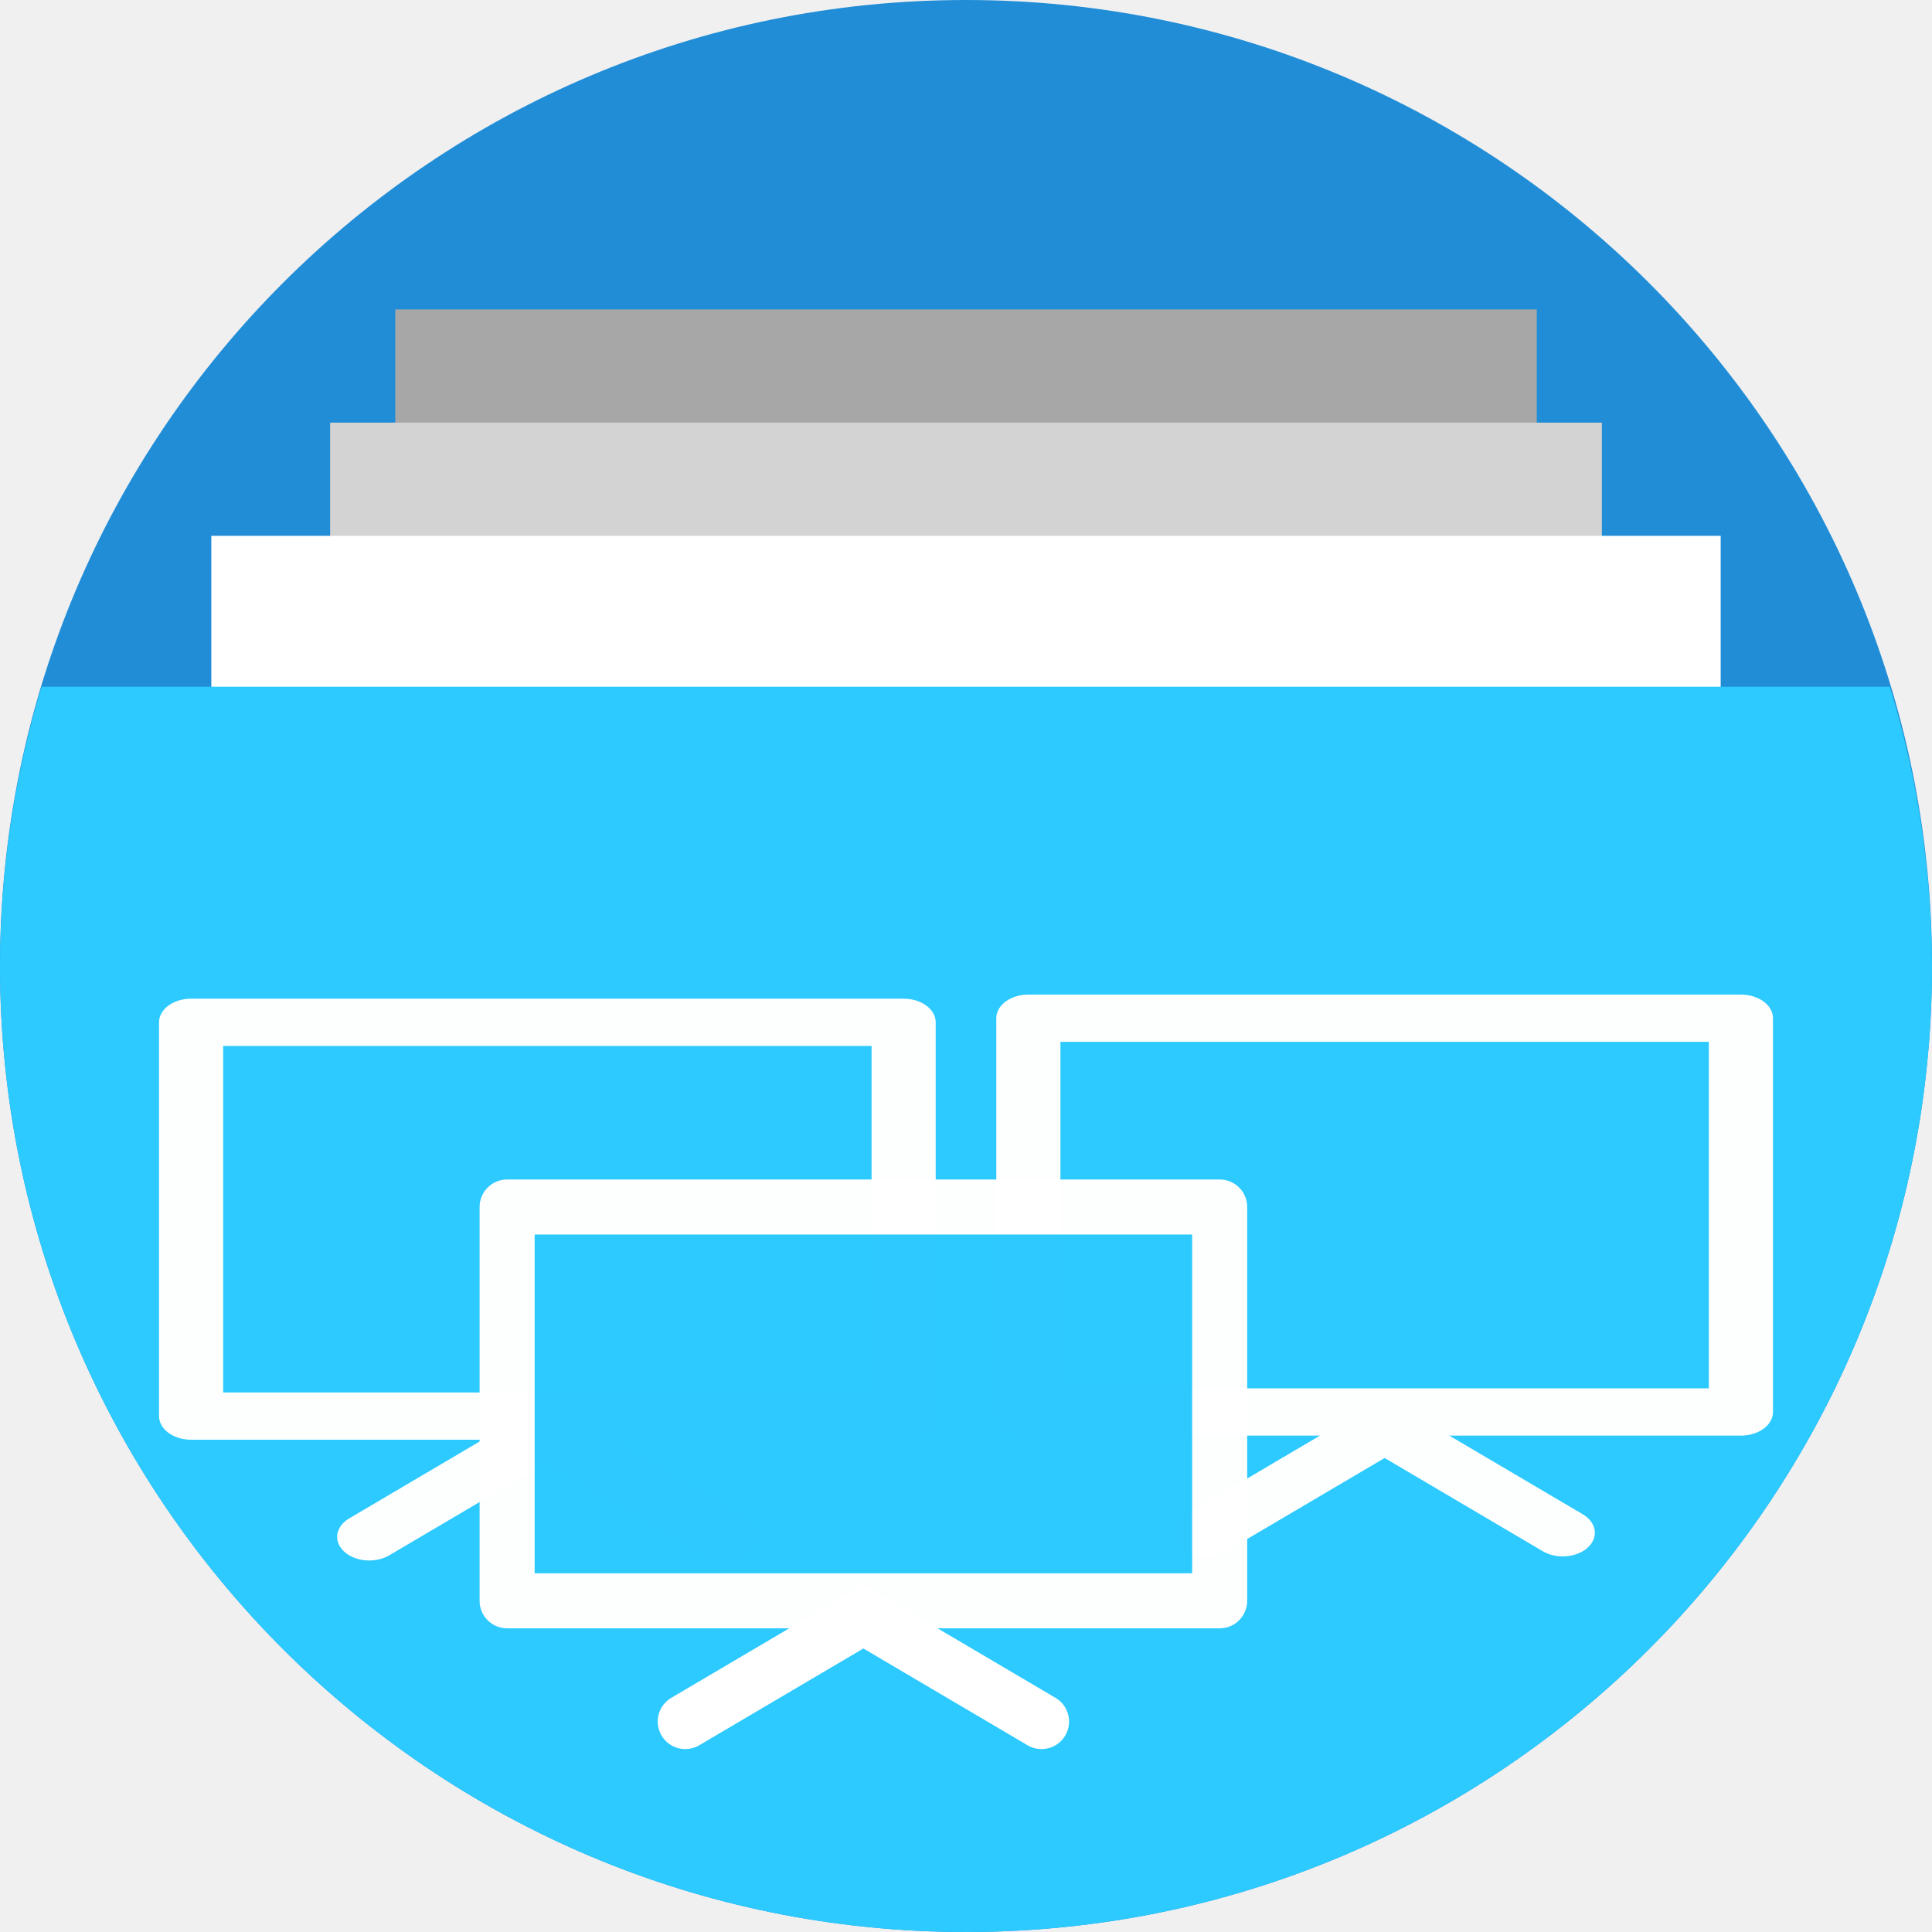
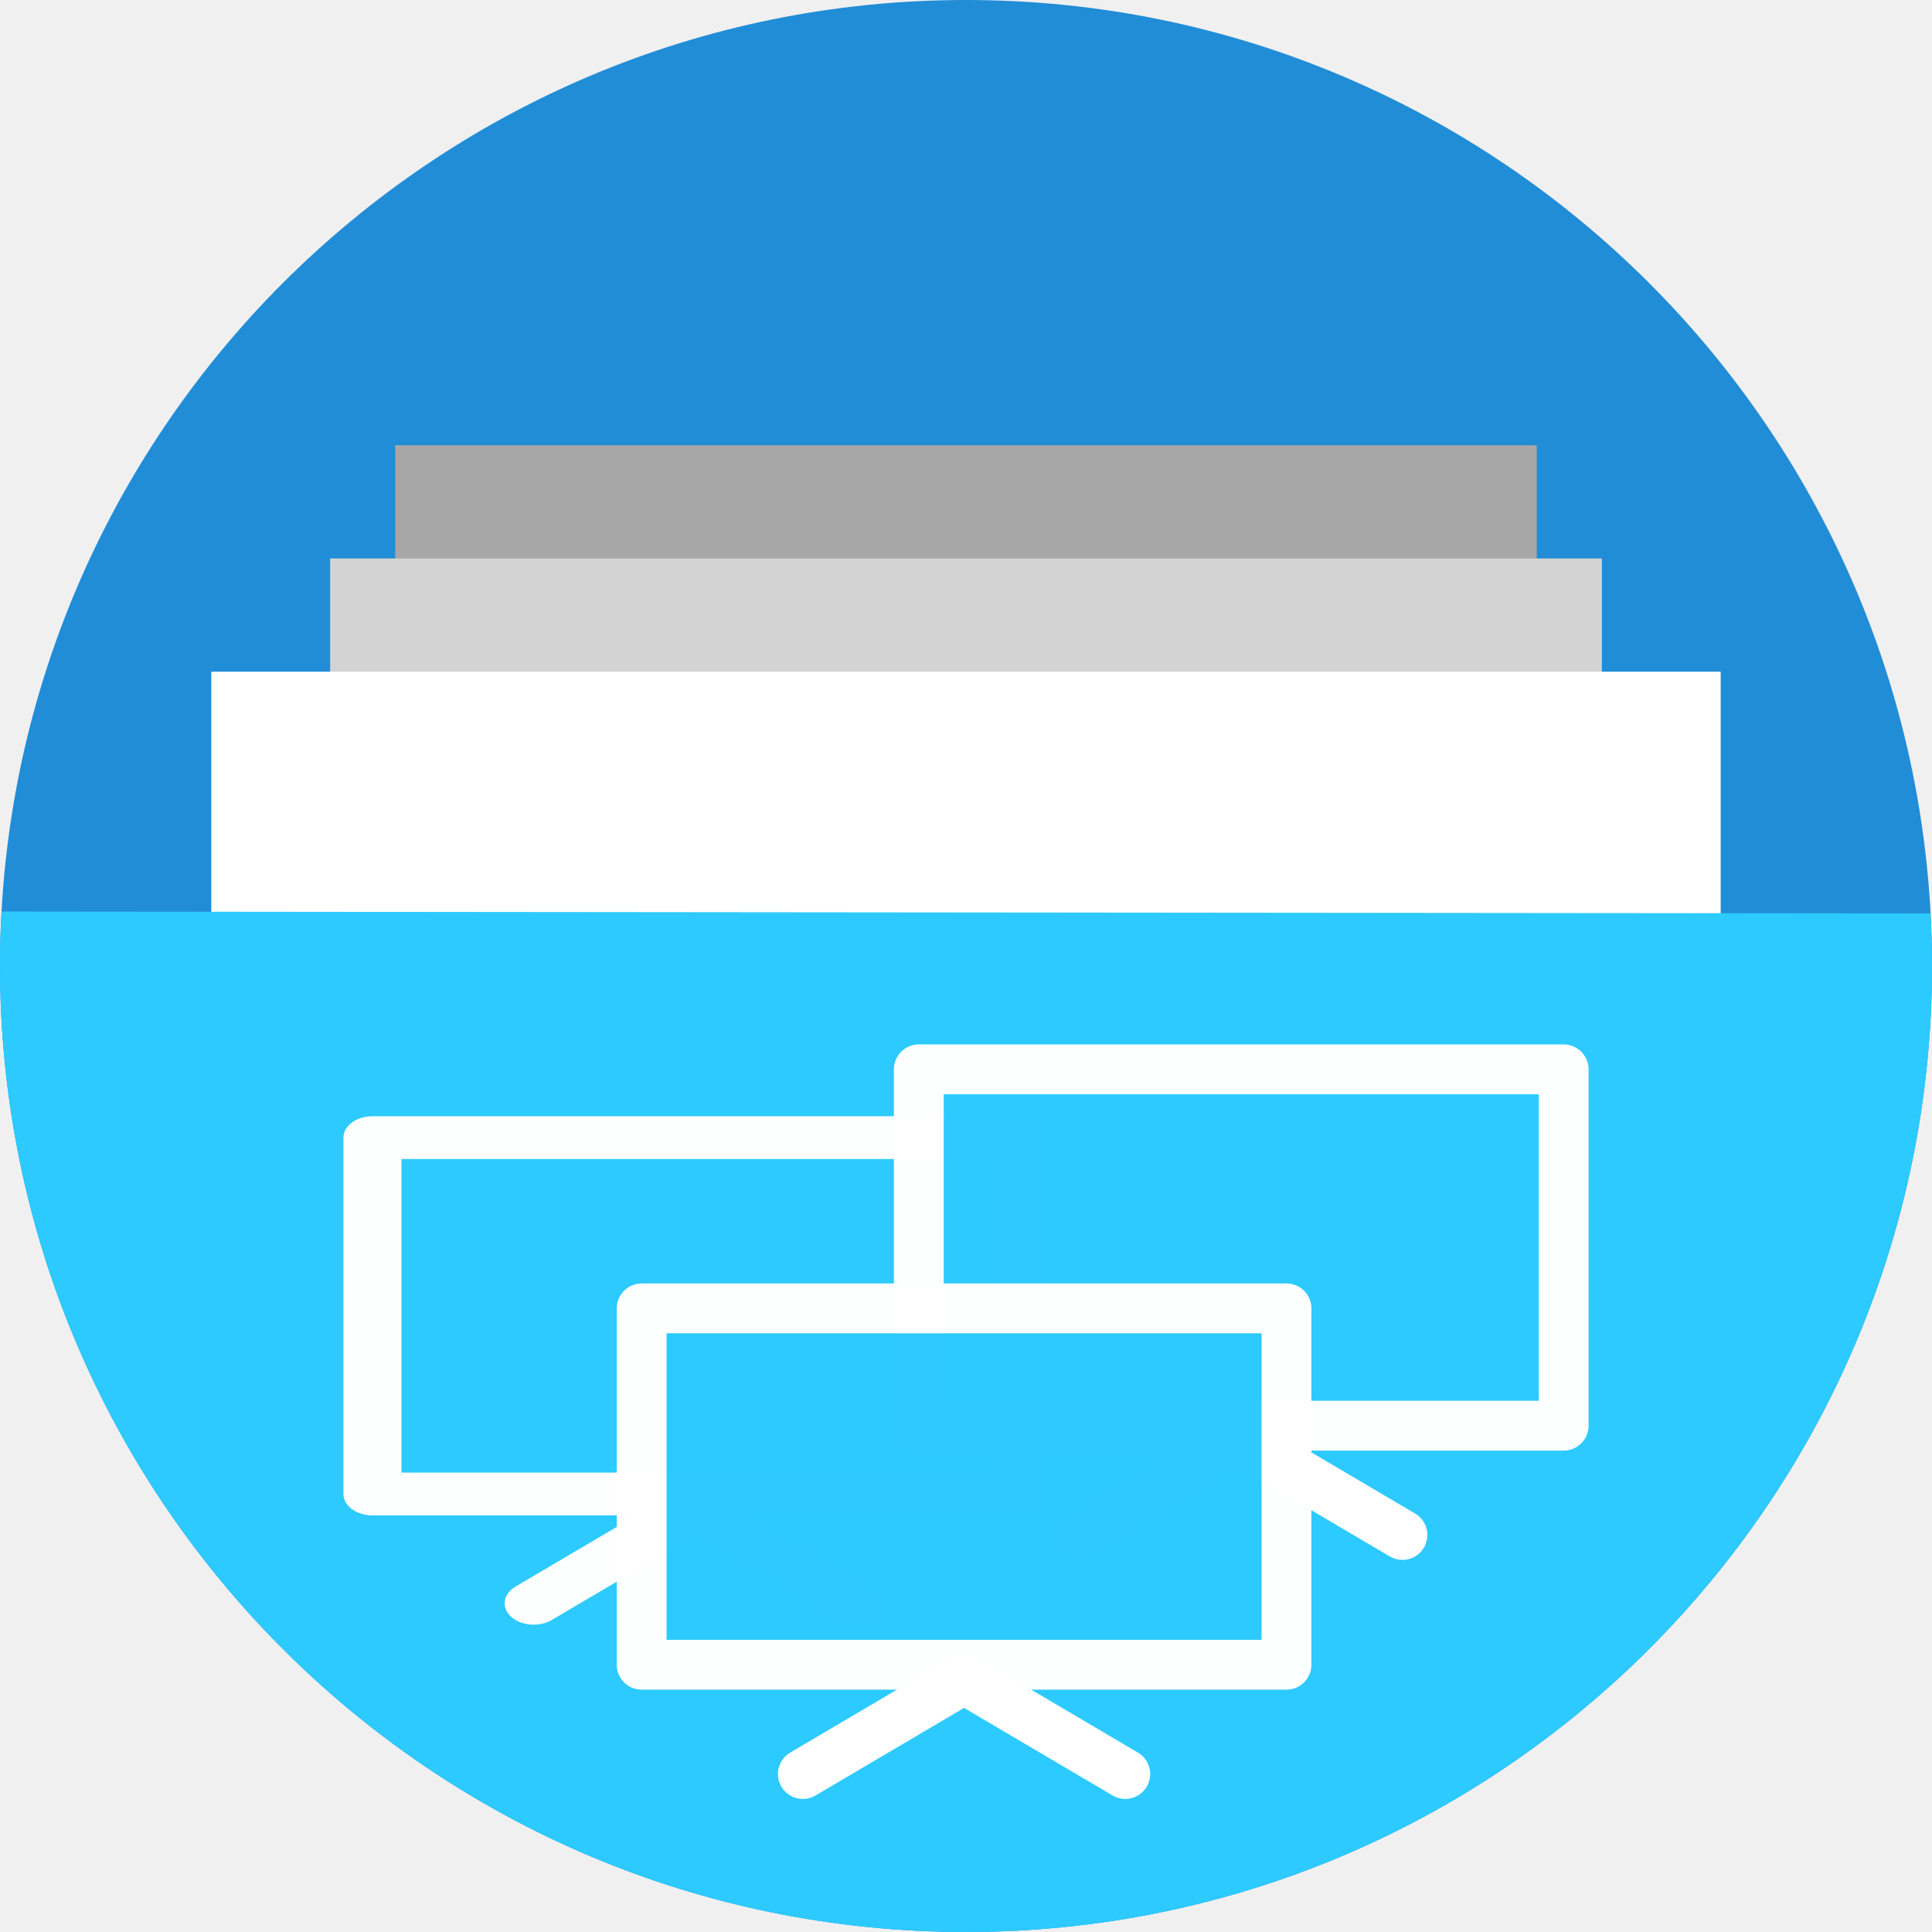
<svg xmlns="http://www.w3.org/2000/svg" version="1.1" id="svg2" viewBox="0 0 256 256" height="256" width="256">
  <defs id="defs4">
    <clipPath id="clipPath5002" clipPathUnits="userSpaceOnUse">
      <g id="g5004">
        <path style="fill:#0f9d58;fill-opacity:1;stroke:none;stroke-width:4.858;stroke-linejoin:round;stroke-miterlimit:4;stroke-dasharray:none;stroke-opacity:1" d="M 88.118,249.435 C 46.103,235.291 14.771,201.687 4.134,159.361 1.338,148.236 0.923,144.163 0.926,127.889 0.928,117.472 1.134,112.014 1.658,108.541 4.465,89.913 12.177,70.638 23.043,55.086 c 3.959,-5.666 8.345,-10.931 9.102,-10.926 0.328,0.002 10.489,18.31 22.579,40.683 12.09,22.373 22.375,41.335 22.854,42.136 0.479,0.802 0.925,2.441 0.99,3.643 0.343,6.316 2.524,14.21 5.642,20.423 2.954,5.887 5.065,8.733 10.435,14.067 6.714,6.67 12.889,10.286 21.732,12.729 3.166,0.874 5.105,1.05 11.575,1.05 8.826,0 12.602,-0.762 19.264,-3.887 2.046,-0.96 3.937,-1.665 4.202,-1.568 0.265,0.097 -11.056,17.665 -25.157,39.038 l -25.639,38.861 -3.094,0.112 c -2.555,0.093 -4.195,-0.258 -9.409,-2.014 z" id="path5006" transform="translate(0,796.3622)" />
        <path style="fill:#f4b400;fill-opacity:1;stroke:none;stroke-width:4.858;stroke-linejoin:round;stroke-miterlimit:4;stroke-dasharray:none;stroke-opacity:1" d="m 112.36,1051.517 c -10.001,-1.45 -12.156,-1.82 -12.532,-2.156 -0.249,-0.222 1.738,-3.748 4.55,-8.072 7.166,-11.021 49.772,-74.648 50.259,-75.055 3.575,-2.992 8.635,-8.041 10.575,-10.554 3.362,-4.353 7.558,-12.914 9.065,-18.494 6.193,-22.925 -2.593,-47.152 -21.7,-59.837 l -2.961,-1.966 17.025,0.296 c 9.364,0.163 31.17,0.434 48.459,0.603 l 31.435,0.307 1.546,4.189 c 2.246,6.086 4.678,15.095 5.935,21.982 1.525,8.36 1.925,28.859 0.739,37.828 -3.08,23.278 -12.813,45.72 -27.802,64.106 -20.476,25.117 -51.46,42.197 -84.146,46.389 -5.312,0.681 -26.646,0.986 -30.446,0.436 z" id="path5008" />
        <path style="fill:#db4437;fill-opacity:1;stroke:none;stroke-width:10;stroke-linejoin:round;stroke-miterlimit:4;stroke-dasharray:none;stroke-opacity:1" d="M 67.99,108.873 C 41.284,59.576 33.29,45.149 32.234,44.345 31.651,43.901 32.811,42.55 38.696,36.815 53.436,22.45 68.809,13.041 87.839,6.736 101.687,2.148 112.582,0.437 127.951,0.437 c 21.31,0 37.805,3.81 56.835,13.126 25.294,12.383 46.194,33.579 58.52,59.346 1.611,3.369 2.93,6.372 2.93,6.675 0,0.56 -10.549,0.495 -71.165,-0.437 l -24.288,-0.374 -3.931,-1.764 c -6.757,-3.033 -10.646,-3.84 -18.658,-3.868 -5.03,-0.018 -7.979,0.208 -10.316,0.788 -14.508,3.604 -26.283,12.948 -33.292,26.419 -3.585,6.891 -5.247,13.082 -6.332,23.583 l -0.337,3.267 -9.927,-18.326 z" id="path5010" transform="translate(0,796.3622)" />
      </g>
    </clipPath>
    <clipPath clipPathUnits="userSpaceOnUse" id="clipPath4271">
      <circle style="fill:#292929;fill-opacity:0.26;stroke:none;stroke-width:10;stroke-linejoin:round;stroke-miterlimit:4;stroke-dasharray:none;stroke-opacity:0.259" id="circle4273" cx="128" cy="128" r="128" />
    </clipPath>
    <clipPath id="clipPath4363" clipPathUnits="userSpaceOnUse">
      <circle style="fill:#4285f4;fill-opacity:1;stroke:none;stroke-width:10;stroke-linejoin:round;stroke-miterlimit:4;stroke-dasharray:none;stroke-opacity:0.259" id="circle4365" cx="128" cy="924.362" r="128" />
    </clipPath>
    <clipPath clipPathUnits="userSpaceOnUse" id="clipPath4452">
      <circle style="fill:#4285f4;fill-opacity:1;stroke:none;stroke-width:10;stroke-linejoin:round;stroke-miterlimit:4;stroke-dasharray:none;stroke-opacity:0.259" id="circle4454" cx="128" cy="924.362" r="128" />
    </clipPath>
    <clipPath id="clipPath5177" clipPathUnits="userSpaceOnUse">
      <circle style="fill:#4285f4;fill-opacity:1;stroke:none;stroke-width:10;stroke-linejoin:round;stroke-miterlimit:4;stroke-dasharray:none;stroke-opacity:0.259" id="circle5179" cx="128" cy="924.362" r="128" />
    </clipPath>
    <clipPath clipPathUnits="userSpaceOnUse" id="clipPath4342">
      <circle style="fill:#4285f4;fill-opacity:1;stroke:none;stroke-width:10;stroke-linejoin:round;stroke-miterlimit:4;stroke-dasharray:none;stroke-opacity:0.259" id="circle4344" cx="128" cy="933.487" r="128" />
    </clipPath>
    <clipPath id="clipPath4681" clipPathUnits="userSpaceOnUse">
      <circle style="fill:#9d5fad;fill-opacity:1;stroke:none;stroke-width:10;stroke-linejoin:round;stroke-miterlimit:4;stroke-dasharray:none;stroke-opacity:0.259" id="circle4683" cx="127.003" cy="930.44" r="128" />
    </clipPath>
    <clipPath clipPathUnits="userSpaceOnUse" id="clipPath4235">
      <circle style="fill:#0f9d58;fill-opacity:1;stroke:none;stroke-width:10;stroke-linejoin:round;stroke-miterlimit:4;stroke-dasharray:none;stroke-opacity:0.259" id="circle4237" cx="128" cy="924.362" r="128" />
    </clipPath>
    <clipPath id="clipPath4771" clipPathUnits="userSpaceOnUse">
      <circle style="fill:#0f9d58;fill-opacity:1;stroke:none;stroke-width:10;stroke-linejoin:round;stroke-miterlimit:4;stroke-dasharray:none;stroke-opacity:0.259" id="circle4773" cx="128" cy="924.362" r="128" />
    </clipPath>
    <clipPath clipPathUnits="userSpaceOnUse" id="clipPath4842">
      <circle style="fill:#0f9d58;fill-opacity:1;stroke:none;stroke-width:10;stroke-linejoin:round;stroke-miterlimit:4;stroke-dasharray:none;stroke-opacity:0.259" id="circle4844" cx="128" cy="924.362" r="128" />
    </clipPath>
    <clipPath id="clipPath4458" clipPathUnits="userSpaceOnUse">
      <circle style="fill:#ff3b38;fill-opacity:1;stroke:none;stroke-width:10;stroke-linejoin:round;stroke-miterlimit:4;stroke-dasharray:none;stroke-opacity:0.259" id="circle4460" cx="128" cy="924.362" r="128" />
    </clipPath>
    <clipPath clipPathUnits="userSpaceOnUse" id="clipPath4783">
      <circle style="fill:#ff3b38;fill-opacity:1;stroke:none;stroke-width:10;stroke-linejoin:round;stroke-miterlimit:4;stroke-dasharray:none;stroke-opacity:0.259" id="circle4785" cx="128" cy="924.362" r="128" />
    </clipPath>
    <clipPath id="clipPath4789" clipPathUnits="userSpaceOnUse">
      <circle style="fill:#80b4ff;fill-opacity:1;stroke:none;stroke-width:10;stroke-linejoin:round;stroke-miterlimit:4;stroke-dasharray:none;stroke-opacity:0.259" id="circle4791" cx="102.647" cy="924.362" r="128" />
    </clipPath>
    <clipPath clipPathUnits="userSpaceOnUse" id="clipPath4476">
      <circle style="fill:#80b4ff;fill-opacity:1;stroke:none;stroke-width:10;stroke-linejoin:round;stroke-miterlimit:4;stroke-dasharray:none;stroke-opacity:0.259" id="circle4478" cx="112.592" cy="920.235" r="82.028" />
    </clipPath>
    <filter id="filter4298" style="color-interpolation-filters:sRGB">
      <feFlood id="feFlood4300" result="flood" flood-color="rgb(0,0,0)" flood-opacity="0.498" />
      <feComposite id="feComposite4302" result="composite1" operator="in" in2="SourceGraphic" in="flood" />
      <feGaussianBlur id="feGaussianBlur4304" result="blur" stdDeviation="1.6" in="composite1" />
      <feOffset id="feOffset4306" result="offset" dy="-7.7" dx="-2.77556e-17" />
      <feComposite id="feComposite4308" result="composite2" operator="over" in2="offset" in="SourceGraphic" />
    </filter>
    <clipPath clipPathUnits="userSpaceOnUse" id="clipPath5389">
      <circle style="fill:#2496e3;fill-opacity:1;stroke:none;stroke-width:10;stroke-linejoin:round;stroke-miterlimit:4;stroke-dasharray:none;stroke-opacity:0.259" id="circle5391" cx="128" cy="924.362" r="128" />
    </clipPath>
    <clipPath clipPathUnits="userSpaceOnUse" id="clipPath5092">
      <path transform="matrix(1.231534,0,0,1.060896,-109.2427,-939.3781)" id="path5094" d="m 10.421,864.272 42.535,-0.091 21.267,-0.046 c 7.245,-0.015 14.491,-0.03 21.736,-0.046 8.395,-10.588 10.292,-15.477 14.085,-17.717 3.793,-2.24 9.482,-1.832 25.46,-1.827 23.366,-0.007 109.606,-0.678 109.606,-0.678 l -0.088,12.152 -0.088,12.152 -0.088,12.152 -0.088,12.152 -0.088,12.152 -0.088,12.152 -0.088,12.152 -0.088,12.152 -0.088,12.152 -0.088,12.152 -0.088,12.152 -0.088,12.152 -0.088,12.152 -0.088,12.152 c 0,0 0.594,8.159 -0.088,12.152 -0.582,3.408 -0.78,7.518 -3.37,9.807 -2.831,2.503 -7.334,1.952 -11.093,2.344 -4.766,0.498 -14.375,0 -14.375,0 l -14.375,0 -14.375,0 -14.375,0 -14.375,0 -14.375,0 -14.375,0 -14.375,0 -14.375,0 -14.375,0 c 0,0 -9.583,0 -14.375,0 -4.792,0 -9.583,0 -14.375,0 -4.792,0 -9.501,0.094 -14.375,0 -4.874,-0.093 -10.854,0.062 -15.031,-0.571 -4.177,-0.633 -7.7,-0.558 -9.968,-2.711 -2.269,-2.154 -2.216,-4.499 -2.972,-7.595 -0.756,-3.095 -0.957,-7.246 -1.189,-10.877 -0.232,-3.631 -0.137,-7.251 -0.205,-10.877 -0.068,-3.626 -0.137,-7.251 -0.205,-10.877 -0.068,-3.626 -0.137,-7.251 -0.205,-10.877 -0.068,-3.626 -0.137,-7.251 -0.205,-10.877 -0.068,-3.626 -0.205,-10.877 -0.205,-10.877 L 12.062,951.284 11.857,940.408 11.652,929.531 11.447,918.655 11.242,907.778 11.037,896.902 10.832,886.025 10.627,875.148 Z" style="opacity:0.91;fill:#38bae1;fill-opacity:1;stroke:none;stroke-width:0;stroke-linecap:round;stroke-linejoin:round;stroke-miterlimit:4;stroke-dasharray:none;stroke-opacity:1;filter:url(#filter4298)" />
    </clipPath>
    <clipPath clipPathUnits="userSpaceOnUse" id="clipPath5147">
      <circle style="fill:#2496e3;fill-opacity:1;stroke:none;stroke-width:10;stroke-linejoin:round;stroke-miterlimit:4;stroke-dasharray:none;stroke-opacity:0.259" id="circle5149" cx="128" cy="924.362" r="128" />
    </clipPath>
    <clipPath clipPathUnits="userSpaceOnUse" id="clipPath5153">
      <path clip-path="url(#clipPath5147)" id="path5155" d="m 255.701,889.78 -111.252,-0.299 -33.495,-57.121 -110.953,0 0,220 256,0 z" style="opacity:1;fill:#37bae1;fill-opacity:1;stroke:none;stroke-width:10;stroke-linecap:butt;stroke-linejoin:miter;stroke-miterlimit:4;stroke-dasharray:none;stroke-opacity:1" transform="matrix(0.9631056,0,0,0.9631058,-73.60826,-871.1027)" />
    </clipPath>
    <clipPath id="clipPath4537" clipPathUnits="userSpaceOnUse">
      <path transform="matrix(0.8746836,0,0,0.8746837,-63.85454,-777.382)" clip-path="url(#clipPath5147)" id="path4539" d="m 255.402,879.313 -121.72,0 -22.729,-46.953 -110.953,0 0,220 256,0 z" style="opacity:1;fill:#2ccaff;fill-opacity:1;stroke:none;stroke-width:10;stroke-linecap:butt;stroke-linejoin:miter;stroke-miterlimit:4;stroke-dasharray:none;stroke-opacity:1" />
    </clipPath>
    <clipPath clipPathUnits="userSpaceOnUse" id="clipPath4592">
      <ellipse style="fill:#218dd7;fill-opacity:1;stroke:none;stroke-width:10;stroke-linejoin:round;stroke-miterlimit:4;stroke-dasharray:none;stroke-opacity:0.259" id="circle4594" cx="48.105" cy="31.143" rx="111.96" ry="111.96" />
    </clipPath>
    <clipPath id="clipPath5287" clipPathUnits="userSpaceOnUse">
      <circle style="fill:#218dd7;fill-opacity:1;stroke:none;stroke-width:10;stroke-linejoin:round;stroke-miterlimit:4;stroke-dasharray:none;stroke-opacity:0.259" id="circle5289" cx="143.661" cy="935.11" r="110.354" />
    </clipPath>
    <clipPath clipPathUnits="userSpaceOnUse" id="clipPath4946">
      <g id="g4956" transform="translate(-5e-7,74.17366)">
        <rect style="opacity:1;fill:#a7a7a7;fill-opacity:1;stroke:none;stroke-width:11.469;stroke-linecap:butt;stroke-linejoin:miter;stroke-miterlimit:4;stroke-dasharray:none;stroke-opacity:1" id="rect4948" width="151.256" height="45" x="52.372" y="737.362" />
        <rect y="752.362" x="43.744" height="45" width="168.512" id="rect4950" style="opacity:1;fill:#d3d3d3;fill-opacity:1;stroke:none;stroke-width:12.105;stroke-linecap:butt;stroke-linejoin:miter;stroke-miterlimit:4;stroke-dasharray:none;stroke-opacity:1" />
        <rect style="opacity:1;fill:#ffffff;fill-opacity:1;stroke:none;stroke-width:13.188;stroke-linecap:butt;stroke-linejoin:miter;stroke-miterlimit:4;stroke-dasharray:none;stroke-opacity:1" id="rect4952" width="200" height="45" x="28" y="767.362" />
        <path id="path4954" d="M 5.506,787.362 A 128,128 0 0 0 0,824.362 128,128 0 0 0 128,952.362 128,128 0 0 0 256,824.362 a 128,128 0 0 0 -5.582,-37 z" style="fill:#2ccaff;fill-opacity:1;fill-rule:evenodd;stroke:none;stroke-width:2.849px;stroke-linecap:butt;stroke-linejoin:miter;stroke-opacity:1" />
      </g>
    </clipPath>
  </defs>
  <g id="layer1" transform="translate(0,-796.3622)">
-     <circle r="128" cy="924.362" cx="128" id="path4152" style="fill:#218dd7;fill-opacity:1;stroke:none;stroke-width:10;stroke-linejoin:round;stroke-miterlimit:4;stroke-dasharray:none;stroke-opacity:0.259" />
    <text xml:space="preserve" style="font-style:normal;font-weight:normal;font-size:40px;line-height:125%;font-family:sans-serif;letter-spacing:0px;word-spacing:0px;fill:#000000;fill-opacity:1;stroke:none;stroke-width:1px;stroke-linecap:butt;stroke-linejoin:miter;stroke-opacity:1" x="120" y="927.362" id="text4914">
      <tspan id="tspan4916" x="120" y="927.362" />
    </text>
-     <g id="g4241" transform="translate(-4.11162,138)" style="stroke:none">
-       <g id="g4446" style="stroke:none">
-         <g style="fill:none;fill-rule:evenodd;stroke:none;stroke-width:10;stroke-linecap:round;stroke-linejoin:miter;stroke-miterlimit:4;stroke-dasharray:none;stroke-opacity:1" id="g4448">
-           <path d="m 129.989,850.412 c 0,15 0,15 0,15 L -82.143,1077.544 c 0,0 0,0 0,-15 z" id="path4450" style="stroke:none" />
-         </g>
-         <path style="fill:none;fill-rule:evenodd;stroke:none;stroke-width:10;stroke-linecap:round;stroke-linejoin:miter;stroke-miterlimit:4;stroke-dasharray:none;stroke-opacity:1" d="m 129.989,850.412 c 0,15 0,15 0,15" id="path4247" />
-       </g>
-       <g id="g4453" style="stroke:none">
-         <g style="fill:none;fill-rule:evenodd;stroke:none;stroke-width:10;stroke-linecap:round;stroke-linejoin:miter;stroke-miterlimit:4;stroke-dasharray:none;stroke-opacity:1" id="g4455">
-           <path d="m 111.581,850.412 c 0,15 0,15 0,15 l -212.132,212.132 c 0,0 0,0 0,-15 z" id="path4457" style="stroke:none" />
-         </g>
-         <path id="path4245" d="m 111.581,850.412 c 0,15 0,15 0,15" style="fill:none;fill-rule:evenodd;stroke:none;stroke-width:10;stroke-linecap:round;stroke-linejoin:miter;stroke-miterlimit:4;stroke-dasharray:none;stroke-opacity:1" />
-       </g>
-       <g id="g4460" style="stroke:none">
-         <g style="fill:none;fill-rule:evenodd;stroke:none;stroke-width:10;stroke-linecap:round;stroke-linejoin:miter;stroke-miterlimit:4;stroke-dasharray:none;stroke-opacity:1" id="g4462">
-           <path d="m 93.173,850.412 c 0,15 0,15 0,15 L -118.959,1077.544 c 0,0 0,0 0,-15 z" id="path4464" style="stroke:none" />
-         </g>
-         <path style="fill:none;fill-rule:evenodd;stroke:none;stroke-width:10;stroke-linecap:round;stroke-linejoin:miter;stroke-miterlimit:4;stroke-dasharray:none;stroke-opacity:1" d="m 93.173,850.412 c 0,15 0,15 0,15" id="path4243" />
-       </g>
-       <g id="g4467" style="stroke:none">
-         <g style="fill:none;fill-rule:evenodd;stroke:none;stroke-width:10;stroke-linecap:round;stroke-linejoin:miter;stroke-miterlimit:4;stroke-dasharray:none;stroke-opacity:1" id="g4469">
-           <path d="m 166.804,850.412 c 0,15 0,15 0,15 L -45.328,1077.544 c 0,0 0,0 0,-15 z" id="path4471" style="stroke:none" />
-         </g>
-         <path style="fill:none;fill-rule:evenodd;stroke:none;stroke-width:10;stroke-linecap:round;stroke-linejoin:miter;stroke-miterlimit:4;stroke-dasharray:none;stroke-opacity:1" d="m 166.804,850.412 c 0,15 0,15 0,15" id="path4251" />
-       </g>
-       <g id="g4474" style="stroke:none">
-         <g style="fill:none;fill-rule:evenodd;stroke:none;stroke-width:10;stroke-linecap:round;stroke-linejoin:miter;stroke-miterlimit:4;stroke-dasharray:none;stroke-opacity:1" id="g4476">
-           <path d="m 148.396,850.412 c 0,15 0,15 0,15 L -63.736,1077.544 c 0,0 0,0 0,-15 z" id="path4478" style="stroke:none" />
-         </g>
-         <path id="path4249" d="m 148.396,850.412 c 0,15 0,15 0,15" style="fill:none;fill-rule:evenodd;stroke:none;stroke-width:10;stroke-linecap:round;stroke-linejoin:miter;stroke-miterlimit:4;stroke-dasharray:none;stroke-opacity:1" />
-       </g>
-     </g>
    <g style="opacity:1;fill:#ffffff;fill-opacity:1;fill-rule:nonzero;stroke:none;stroke-width:1;stroke-miterlimit:4;stroke-dasharray:none;stroke-opacity:1" id="g4228" transform="matrix(1.143271,0,0,1.14327,73.00302,888.7578)">
      <g style="fill:#ffffff;fill-opacity:1;stroke:none;stroke-width:1;stroke-miterlimit:4;stroke-dasharray:none;stroke-opacity:1" id="g4230" />
    </g>
-     <g transform="translate(0,100.0001)" id="g4614">
-       <rect y="737.362" x="52.372" height="45" width="151.256" id="rect4515" style="opacity:1;fill:#a7a7a7;fill-opacity:1;stroke:none;stroke-width:11.469;stroke-linecap:butt;stroke-linejoin:miter;stroke-miterlimit:4;stroke-dasharray:none;stroke-opacity:1" />
-       <rect style="opacity:1;fill:#d3d3d3;fill-opacity:1;stroke:none;stroke-width:12.105;stroke-linecap:butt;stroke-linejoin:miter;stroke-miterlimit:4;stroke-dasharray:none;stroke-opacity:1" id="rect5393" width="168.512" height="45" x="43.744" y="752.362" />
-       <rect y="767.362" x="28" height="45" width="200" id="rect5395" style="opacity:1;fill:#ffffff;fill-opacity:1;stroke:none;stroke-width:13.188;stroke-linecap:butt;stroke-linejoin:miter;stroke-miterlimit:4;stroke-dasharray:none;stroke-opacity:1" />
-       <path style="fill:#2ccaff;fill-opacity:1;fill-rule:evenodd;stroke:none;stroke-width:2.849px;stroke-linecap:butt;stroke-linejoin:miter;stroke-opacity:1" d="M 5.506,787.362 A 128,128 0 0 0 0,824.362 128,128 0 0 0 128,952.362 128,128 0 0 0 256,824.362 a 128,128 0 0 0 -5.582,-37 z" id="path57" />
+     <circle r="128" cy="924.362" cx="128" id="path4152-3" style="fill:#218dd7;fill-opacity:1;stroke:none;stroke-width:10;stroke-linejoin:round;stroke-miterlimit:4;stroke-dasharray:none;stroke-opacity:0.259" />
+     <g id="g977" transform="translate(0,10.00001)">
+       <rect style="opacity:1;fill:#a7a7a7;fill-opacity:1;stroke:none;stroke-width:11.469;stroke-linecap:butt;stroke-linejoin:miter;stroke-miterlimit:4;stroke-dasharray:none;stroke-opacity:1" id="rect4515-3" width="151.256" height="45" x="52.372" y="845.362" />
+       <rect y="860.362" x="43.744" height="45" width="168.512" id="rect5393-6" style="opacity:1;fill:#d3d3d3;fill-opacity:1;stroke:none;stroke-width:12.105;stroke-linecap:butt;stroke-linejoin:miter;stroke-miterlimit:4;stroke-dasharray:none;stroke-opacity:1" />
+       <rect style="opacity:1;fill:#ffffff;fill-opacity:1;stroke:none;stroke-width:13.188;stroke-linecap:butt;stroke-linejoin:miter;stroke-miterlimit:4;stroke-dasharray:none;stroke-opacity:1" id="rect5395-7" width="200" height="45" x="28" y="875.362" />
    </g>
-     <g id="g4599" transform="translate(5e-7,25.8264)" clip-path="url(#clipPath4946)" style="fill:#218dd7;fill-opacity:1">
-       <g id="g4587" transform="matrix(0.9441608,0,0,0.6957059,-45.49144,295.6119)" style="opacity:0.99;fill:#218dd7;fill-opacity:1;stroke:#ffffff;stroke-opacity:1">
-         <g id="g4786" style="fill:#218dd7;fill-opacity:1">
-           <g id="g4783" style="color:#000000;font-style:normal;font-variant:normal;font-weight:normal;font-stretch:normal;font-size:medium;line-height:normal;font-family:sans-serif;font-variant-ligatures:normal;font-variant-position:normal;font-variant-caps:normal;font-variant-numeric:normal;font-variant-alternates:normal;font-feature-settings:normal;text-indent:0;text-align:start;text-decoration:none;text-decoration-line:none;text-decoration-style:solid;text-decoration-color:#000000;letter-spacing:normal;word-spacing:normal;text-transform:none;writing-mode:lr-tb;direction:ltr;text-orientation:mixed;dominant-baseline:auto;baseline-shift:baseline;text-anchor:start;white-space:normal;shape-padding:0;clip-rule:nonzero;display:inline;overflow:visible;visibility:visible;opacity:1;isolation:auto;mix-blend-mode:normal;color-interpolation:sRGB;color-interpolation-filters:linearRGB;solid-color:#000000;solid-opacity:1;fill:#218dd7;fill-opacity:1;fill-rule:nonzero;stroke:none;stroke-width:9;stroke-linecap:round;stroke-linejoin:round;stroke-miterlimit:4;stroke-dasharray:none;stroke-dashoffset:0;stroke-opacity:1;color-rendering:auto;image-rendering:auto;shape-rendering:auto;text-rendering:auto;enable-background:accumulate">
-             <path id="path4699" d="M188.642 876.58L188.642 907.299L82.576 1013.365L82.576 982.646Z" style="fill:#218dd7;fill-opacity:1" />
-             <path id="path4701" d="M188.642 907.299L178.862 907.299L72.796 1013.365L82.576 1013.365Z" style="fill:#218dd7;fill-opacity:1" />
-             <path id="path4703" d="M178.862 907.299L178.862 877.363L72.796 983.429L72.796 1013.365Z" style="fill:#218dd7;fill-opacity:1" />
-             <path id="path4705" d="M175 872.122L75 872.122L-31.066 978.188L68.934 978.188Z" style="fill:#218dd7;fill-opacity:1" />
-             <path id="path4707" d="M71.138 877.363L71.138 952.363L-34.928 1058.429L-34.928 983.429Z" style="fill:#218dd7;fill-opacity:1" />
-             <path id="path4709" d="M75 957.604L114.589 957.604L8.523 1063.67L-31.066 1063.67Z" style="fill:#218dd7;fill-opacity:1" />
-             <path id="path4711" d="M114.589 957.604C109.072 962.017 103.555 966.43 98.038 970.844L-8.028 1076.91C-2.511 1072.496 3.006 1068.083 8.523 1063.67Z" style="fill:#218dd7;fill-opacity:1" />
-             <path id="path4713" d="M99.999 980.603L115.489 980.603L9.423 1086.669L-6.067 1086.669Z" style="fill:#218dd7;fill-opacity:1" />
-             <path id="path4715" d="M115.489 980.603L115.489 987.54L9.423 1093.606L9.423 1086.669Z" style="fill:#218dd7;fill-opacity:1" />
-             <path id="path4717" d="M119.351 992.781L158.941 992.781L52.875 1098.847L13.285 1098.847Z" style="fill:#218dd7;fill-opacity:1" />
-             <path id="path4719" d="M158.941 992.781C153.424 997.194 147.908 1001.608 142.392 1006.021L36.326 1112.087C41.842 1107.674 47.358 1103.26 52.875 1098.847Z" style="fill:#218dd7;fill-opacity:1" />
-             <path id="path4721" d="M144.353 1015.779L194.352 1015.779L88.286 1121.845L38.287 1121.845Z" style="fill:#218dd7;fill-opacity:1" />
-             <path id="path4723" d="M196.313 1006.021C190.796 1001.608 185.28 997.194 179.764 992.781L73.698 1098.847C79.214 1103.26 84.73 1107.674 90.247 1112.087Z" style="fill:#218dd7;fill-opacity:1" />
-             <path id="path4725" d="M179.764 992.781L219.351 992.781L113.285 1098.847L73.698 1098.847Z" style="fill:#218dd7;fill-opacity:1" />
-             <path id="path4727" d="M223.213 987.54L223.213 979.822L117.147 1085.888L117.147 1093.606Z" style="fill:#218dd7;fill-opacity:1" />
-             <path id="path4729" d="M223.213 979.822L267.505 979.822L161.439 1085.888L117.147 1085.888Z" style="fill:#218dd7;fill-opacity:1" />
-             <path id="path4731" d="M269.466 970.064C263.948 965.649 258.431 961.235 252.913 956.821L146.847 1062.887C152.365 1067.301 157.882 1071.715 163.4 1076.13Z" style="fill:#218dd7;fill-opacity:1" />
-             <path id="path4733" d="M252.913 956.821L292.504 956.821L186.438 1062.887L146.847 1062.887Z" style="fill:#218dd7;fill-opacity:1" />
-             <path id="path4735" d="M296.366 951.58L296.366 876.58L190.3 982.646L190.3 1057.646Z" style="fill:#218dd7;fill-opacity:1" />
-             <path id="path4737" d="M196.367 881.821L288.642 881.821L182.576 987.887L90.301 987.887Z" style="fill:#218dd7;fill-opacity:1" />
-             <path id="path4739" d="M288.642 881.821L288.642 946.338L182.576 1052.404L182.576 987.887Z" style="fill:#218dd7;fill-opacity:1" />
-             <path id="path4741" d="M288.642 946.338L219.351 946.338L113.285 1052.404L182.576 1052.404Z" style="fill:#218dd7;fill-opacity:1" />
-             <path id="path4743" d="M215.489 951.58L215.489 973.104L109.423 1079.17L109.423 1057.646Z" style="fill:#218dd7;fill-opacity:1" />
-             <path id="path4745" d="M215.489 974.581L215.489 982.298L109.423 1088.364L109.423 1080.647Z" style="fill:#218dd7;fill-opacity:1" />
-             <path id="path4747" d="M215.489 982.298L123.213 982.298L17.147 1088.364L109.423 1088.364Z" style="fill:#218dd7;fill-opacity:1" />
-             <path id="path4749" d="M123.213 982.298L123.213 975.361L17.147 1081.427L17.147 1088.364Z" style="fill:#218dd7;fill-opacity:1" />
-             <path id="path4751" d="M119.351 970.12L114.159 970.12L8.093 1076.186L13.285 1076.186Z" style="fill:#218dd7;fill-opacity:1" />
-             <path id="path4753" d="M114.159 970.12C116.543 968.212 118.928 966.306 121.312 964.398L15.246 1070.464C12.862 1072.372 10.477 1074.278 8.093 1076.186Z" style="fill:#218dd7;fill-opacity:1" />
-             <path id="path4755" d="M123.213 959.881L123.213 952.363L17.147 1058.429L17.147 1065.947Z" style="fill:#218dd7;fill-opacity:1" />
-             <path id="path4757" d="M119.351 947.121L78.862 947.121L-27.204 1053.187L13.285 1053.187Z" style="fill:#218dd7;fill-opacity:1" />
-             <path id="path4759" d="M78.862 947.121L78.862 882.605L-27.204 988.671L-27.204 1053.187Z" style="fill:#218dd7;fill-opacity:1" />
-             <path id="path4761" d="M78.862 882.605L171.137 882.605L65.071 988.671L-27.204 988.671Z" style="fill:#218dd7;fill-opacity:1" />
-             <path id="path4763" d="M171.137 882.605L171.137 912.54L65.071 1018.606L65.071 988.671Z" style="fill:#218dd7;fill-opacity:1" />
-             <path id="path4765" d="M175 917.781L192.504 917.781L86.438 1023.847L68.934 1023.847Z" style="fill:#218dd7;fill-opacity:1" />
-             <path id="path4767" d="M223.213 956.821L232.096 956.821L126.03 1062.887L117.147 1062.887Z" style="fill:#218dd7;fill-opacity:1" />
-             <path id="path4769" d="M232.096 956.821C229.135 959.19 226.174 961.558 223.213 963.927L117.147 1069.993C120.108 1067.624 123.069 1065.256 126.03 1062.887Z" style="fill:#218dd7;fill-opacity:1" />
-             <path id="path4771" d="M242.503 960.667C246.117 963.558 249.731 966.448 253.345 969.339L147.279 1075.405C143.665 1072.514 140.051 1069.624 136.437 1066.733Z" style="fill:#218dd7;fill-opacity:1" />
-             <path id="path4773" d="M253.345 969.339L231.664 969.339L125.598 1075.405L147.279 1075.405Z" style="fill:#218dd7;fill-opacity:1" />
-             <path id="path4775" d="M231.664 969.339C235.277 966.448 238.89 963.558 242.503 960.667L136.437 1066.733C132.824 1069.624 129.211 1072.514 125.598 1075.405Z" style="fill:#218dd7;fill-opacity:1" />
-             <path id="path4777" d="M169.352 996.624C172.965 999.515 176.579 1002.406 180.192 1005.296L74.126 1111.362C70.513 1108.472 66.899 1105.581 63.286 1102.69Z" style="fill:#218dd7;fill-opacity:1" />
-             <path id="path4779" d="M180.192 1005.296L158.513 1005.296L52.447 1111.362L74.126 1111.362Z" style="fill:#218dd7;fill-opacity:1" />
-             <path id="path4781" d="M158.513 1005.296C162.126 1002.406 165.739 999.515 169.352 996.624L63.286 1102.69C59.673 1105.581 56.06 1108.472 52.447 1111.362Z" style="fill:#218dd7;fill-opacity:1" />
-           </g>
-           <path id="path4583" d="m 192.504,871.339 a 3.863,5.243 0 0 0 -3.862,5.241 v 30.719 h -9.781 V 877.363 a 3.863,5.243 0 0 0 -3.862,-5.241 H 75 a 3.863,5.243 0 0 0 -3.862,5.241 v 75 a 3.863,5.243 0 0 0 3.862,5.241 h 39.59 c -5.517,4.413 -11.034,8.826 -16.551,13.24 a 3.863,5.243 0 0 0 1.961,9.759 h 15.49 v 6.937 a 3.863,5.243 0 0 0 3.862,5.241 h 39.59 c -5.516,4.413 -11.033,8.827 -16.549,13.24 a 3.863,5.243 0 0 0 1.961,9.759 h 49.999 a 3.863,5.243 0 0 0 1.961,-9.759 c -5.516,-4.413 -11.033,-8.826 -16.549,-13.24 h 39.587 a 3.863,5.243 0 0 0 3.862,-5.241 v -7.718 h 44.292 a 3.863,5.243 0 0 0 1.961,-9.759 c -5.518,-4.414 -11.035,-8.829 -16.553,-13.242 h 39.592 a 3.863,5.243 0 0 0 3.862,-5.241 v -75 a 3.863,5.243 0 0 0 -3.862,-5.241 z m 3.862,10.483 h 92.276 v 64.517 h -69.291 a 3.863,5.243 0 0 0 -3.862,5.241 v 21.524 a 3.863,5.243 0 0 0 0.041,0.736 3.863,5.243 0 0 0 -0.041,0.741 v 7.718 h -92.276 v -6.937 a 3.863,5.243 0 0 0 -3.862,-5.241 h -5.192 c 2.384,-1.907 4.769,-3.814 7.153,-5.721 a 3.863,5.243 0 0 0 1.901,-4.517 v -7.518 a 3.863,5.243 0 0 0 -3.862,-5.241 H 78.862 v -64.517 h 92.276 v 29.935 a 3.863,5.243 0 0 0 3.862,5.241 h 17.505 a 3.863,5.243 0 0 0 3.862,-5.241 z m 26.847,75 h 8.883 c -2.961,2.369 -5.922,4.737 -8.883,7.106 z m 19.29,3.846 c 3.614,2.891 7.228,5.781 10.842,8.672 h -21.681 c 3.613,-2.891 7.226,-5.781 10.84,-8.672 z m -73.151,35.957 c 3.613,2.891 7.226,5.781 10.84,8.672 h -21.679 c 3.613,-2.891 7.226,-5.781 10.84,-8.672 z" style="color:#000000;font-style:normal;font-variant:normal;font-weight:normal;font-stretch:normal;font-size:medium;line-height:normal;font-family:sans-serif;font-variant-ligatures:normal;font-variant-position:normal;font-variant-caps:normal;font-variant-numeric:normal;font-variant-alternates:normal;font-feature-settings:normal;text-indent:0;text-align:start;text-decoration:none;text-decoration-line:none;text-decoration-style:solid;text-decoration-color:#000000;letter-spacing:normal;word-spacing:normal;text-transform:none;writing-mode:lr-tb;direction:ltr;text-orientation:mixed;dominant-baseline:auto;baseline-shift:baseline;text-anchor:start;white-space:normal;shape-padding:0;clip-rule:nonzero;display:inline;overflow:visible;visibility:visible;opacity:1;isolation:auto;mix-blend-mode:normal;color-interpolation:sRGB;color-interpolation-filters:linearRGB;solid-color:#000000;solid-opacity:1;fill:#218dd7;fill-opacity:1;fill-rule:nonzero;stroke:none;stroke-width:9;stroke-linecap:round;stroke-linejoin:round;stroke-miterlimit:4;stroke-dasharray:none;stroke-dashoffset:0;stroke-opacity:1;color-rendering:auto;image-rendering:auto;shape-rendering:auto;text-rendering:auto;enable-background:accumulate" />
+     <path style="fill:#2ccaff;fill-opacity:1;fill-rule:evenodd;stroke:none;stroke-width:2.849px;stroke-linecap:butt;stroke-linejoin:miter;stroke-opacity:1" d="m 0.211,917.146 c -0.138,2.401 -0.209,4.807 -0.211,7.216 0,70.692 57.308,128 128,128 70.692,0 128,-57.307 128,-128 -0.007,-2.325 -0.077,-4.648 -0.211,-6.966 z" id="path57-5" />
+     <g id="g1156" transform="matrix(0.9049776,0,0,0.9049776,8.098484,94.28796)">
+       <g id="g1144">
+         <g id="g4162" transform="matrix(0.9441608,0,0,0.6957059,-25.22814,331.9761)" style="opacity:0.99;fill:#38bae1;fill-opacity:0;stroke:#ffffff;stroke-opacity:1">
+           <path style="opacity:1;fill:#38bae1;fill-opacity:0;stroke:#ffffff;stroke-width:9;stroke-linecap:round;stroke-linejoin:round;stroke-miterlimit:4;stroke-dasharray:none;stroke-opacity:1" d="m 75,877.362 h 100 v 75 H 75 Z" id="path4164" />
+           <path style="fill:#38bae1;fill-opacity:0;fill-rule:evenodd;stroke:#ffffff;stroke-width:9;stroke-linecap:round;stroke-linejoin:miter;stroke-miterlimit:4;stroke-dasharray:none;stroke-opacity:1" d="m 100,975.362 c 8.333,-6.667 16.667,-13.333 25,-20 8.333,6.667 16.667,13.333 25,20" id="path4166" />
        </g>
      </g>
-       <g style="opacity:0.99;fill:#218dd7;fill-opacity:1;stroke:#ffffff;stroke-opacity:1" transform="matrix(0.9441608,0,0,0.6957059,65.45123,295.068)" id="g4593" />
-     </g>
-     <g transform="translate(5e-7,25.8264)" id="g5299">
-       <g style="opacity:0.99;fill:#38bae1;fill-opacity:0;stroke:#ffffff;stroke-opacity:1" transform="matrix(0.9441608,0,0,0.6957059,-45.49144,295.6119)" id="g4162">
-         <path id="path4164" d="m 75,877.362 h 100 v 75 H 75 Z" style="opacity:1;fill:#38bae1;fill-opacity:0;stroke:#ffffff;stroke-width:9;stroke-linecap:round;stroke-linejoin:round;stroke-miterlimit:4;stroke-dasharray:none;stroke-opacity:1" />
-         <path id="path4166" d="m 100,975.362 c 8.333,-6.667 16.667,-13.333 25,-20 8.333,6.667 16.667,13.333 25,20" style="fill:#38bae1;fill-opacity:0;fill-rule:evenodd;stroke:#ffffff;stroke-width:9;stroke-linecap:round;stroke-linejoin:miter;stroke-miterlimit:4;stroke-dasharray:none;stroke-opacity:1" />
+       <g transform="translate(-10.67938,-5.52274)" id="g1139">
+         <path style="opacity:0.99;fill:#2ccaff;fill-opacity:1;stroke:#ffffff;stroke-width:7.294;stroke-linecap:round;stroke-linejoin:round;stroke-miterlimit:4;stroke-dasharray:none;stroke-opacity:1" d="m 136.263,937.885 h 94.416 v 52.178 H 136.263 Z" id="path4170" />
+         <path style="fill:#38bae1;fill-opacity:0;fill-rule:evenodd;stroke:#ffffff;stroke-width:7.294;stroke-linecap:round;stroke-linejoin:miter;stroke-miterlimit:4;stroke-dasharray:none;stroke-opacity:1" d="m 159.867,1006.064 c 7.868,-4.638 15.736,-9.276 23.604,-13.914 7.868,4.638 15.736,9.276 23.604,13.914" id="path4172" />
      </g>
-       <g id="g4168" transform="matrix(0.9441608,0,0,0.6957059,65.45123,295.068)" style="opacity:0.99;fill:#38bae1;fill-opacity:0;stroke:#ffffff;stroke-opacity:1">
-         <path style="opacity:1;fill:#38bae1;fill-opacity:0;stroke:#ffffff;stroke-width:9;stroke-linecap:round;stroke-linejoin:round;stroke-miterlimit:4;stroke-dasharray:none;stroke-opacity:1" d="m 75,877.362 h 100 v 75 H 75 Z" id="path4170" />
-         <path style="fill:#38bae1;fill-opacity:0;fill-rule:evenodd;stroke:#ffffff;stroke-width:9;stroke-linecap:round;stroke-linejoin:miter;stroke-miterlimit:4;stroke-dasharray:none;stroke-opacity:1" d="m 100,975.362 c 8.333,-6.667 16.667,-13.333 25,-20 8.333,6.667 16.667,13.333 25,20" id="path4172" />
+       <g transform="translate(17.80396,4.46077)" id="g1133">
+         <path id="path4176" d="m 67.196,962.901 h 94.416 v 52.178 H 67.196 Z" style="opacity:0.99;fill:#2ccaff;fill-opacity:1;stroke:#ffffff;stroke-width:7.294;stroke-linecap:round;stroke-linejoin:round;stroke-miterlimit:4;stroke-dasharray:none;stroke-opacity:1" />
+         <path id="path4178" d="m 90.8,1031.081 c 7.868,-4.638 15.736,-9.276 23.604,-13.914 7.868,4.638 15.736,9.276 23.604,13.914" style="fill:#38bae1;fill-opacity:0;fill-rule:evenodd;stroke:#ffffff;stroke-width:7.294;stroke-linecap:round;stroke-linejoin:miter;stroke-miterlimit:4;stroke-dasharray:none;stroke-opacity:1" />
      </g>
-       <path style="opacity:0.99;fill:#2ccaff;fill-opacity:1;stroke:#ffffff;stroke-width:7.294;stroke-linecap:round;stroke-linejoin:round;stroke-miterlimit:4;stroke-dasharray:none;stroke-opacity:1" d="m 67.196,930.471 h 94.416 v 52.178 H 67.196 Z" id="path4176" />
-       <path style="fill:#38bae1;fill-opacity:0;fill-rule:evenodd;stroke:#ffffff;stroke-width:7.294;stroke-linecap:round;stroke-linejoin:miter;stroke-miterlimit:4;stroke-dasharray:none;stroke-opacity:1" d="m 90.8,998.65 c 7.868,-4.638 15.736,-9.276 23.604,-13.914 7.868,4.638 15.736,9.276 23.604,13.914" id="path4178" />
    </g>
  </g>
</svg>
